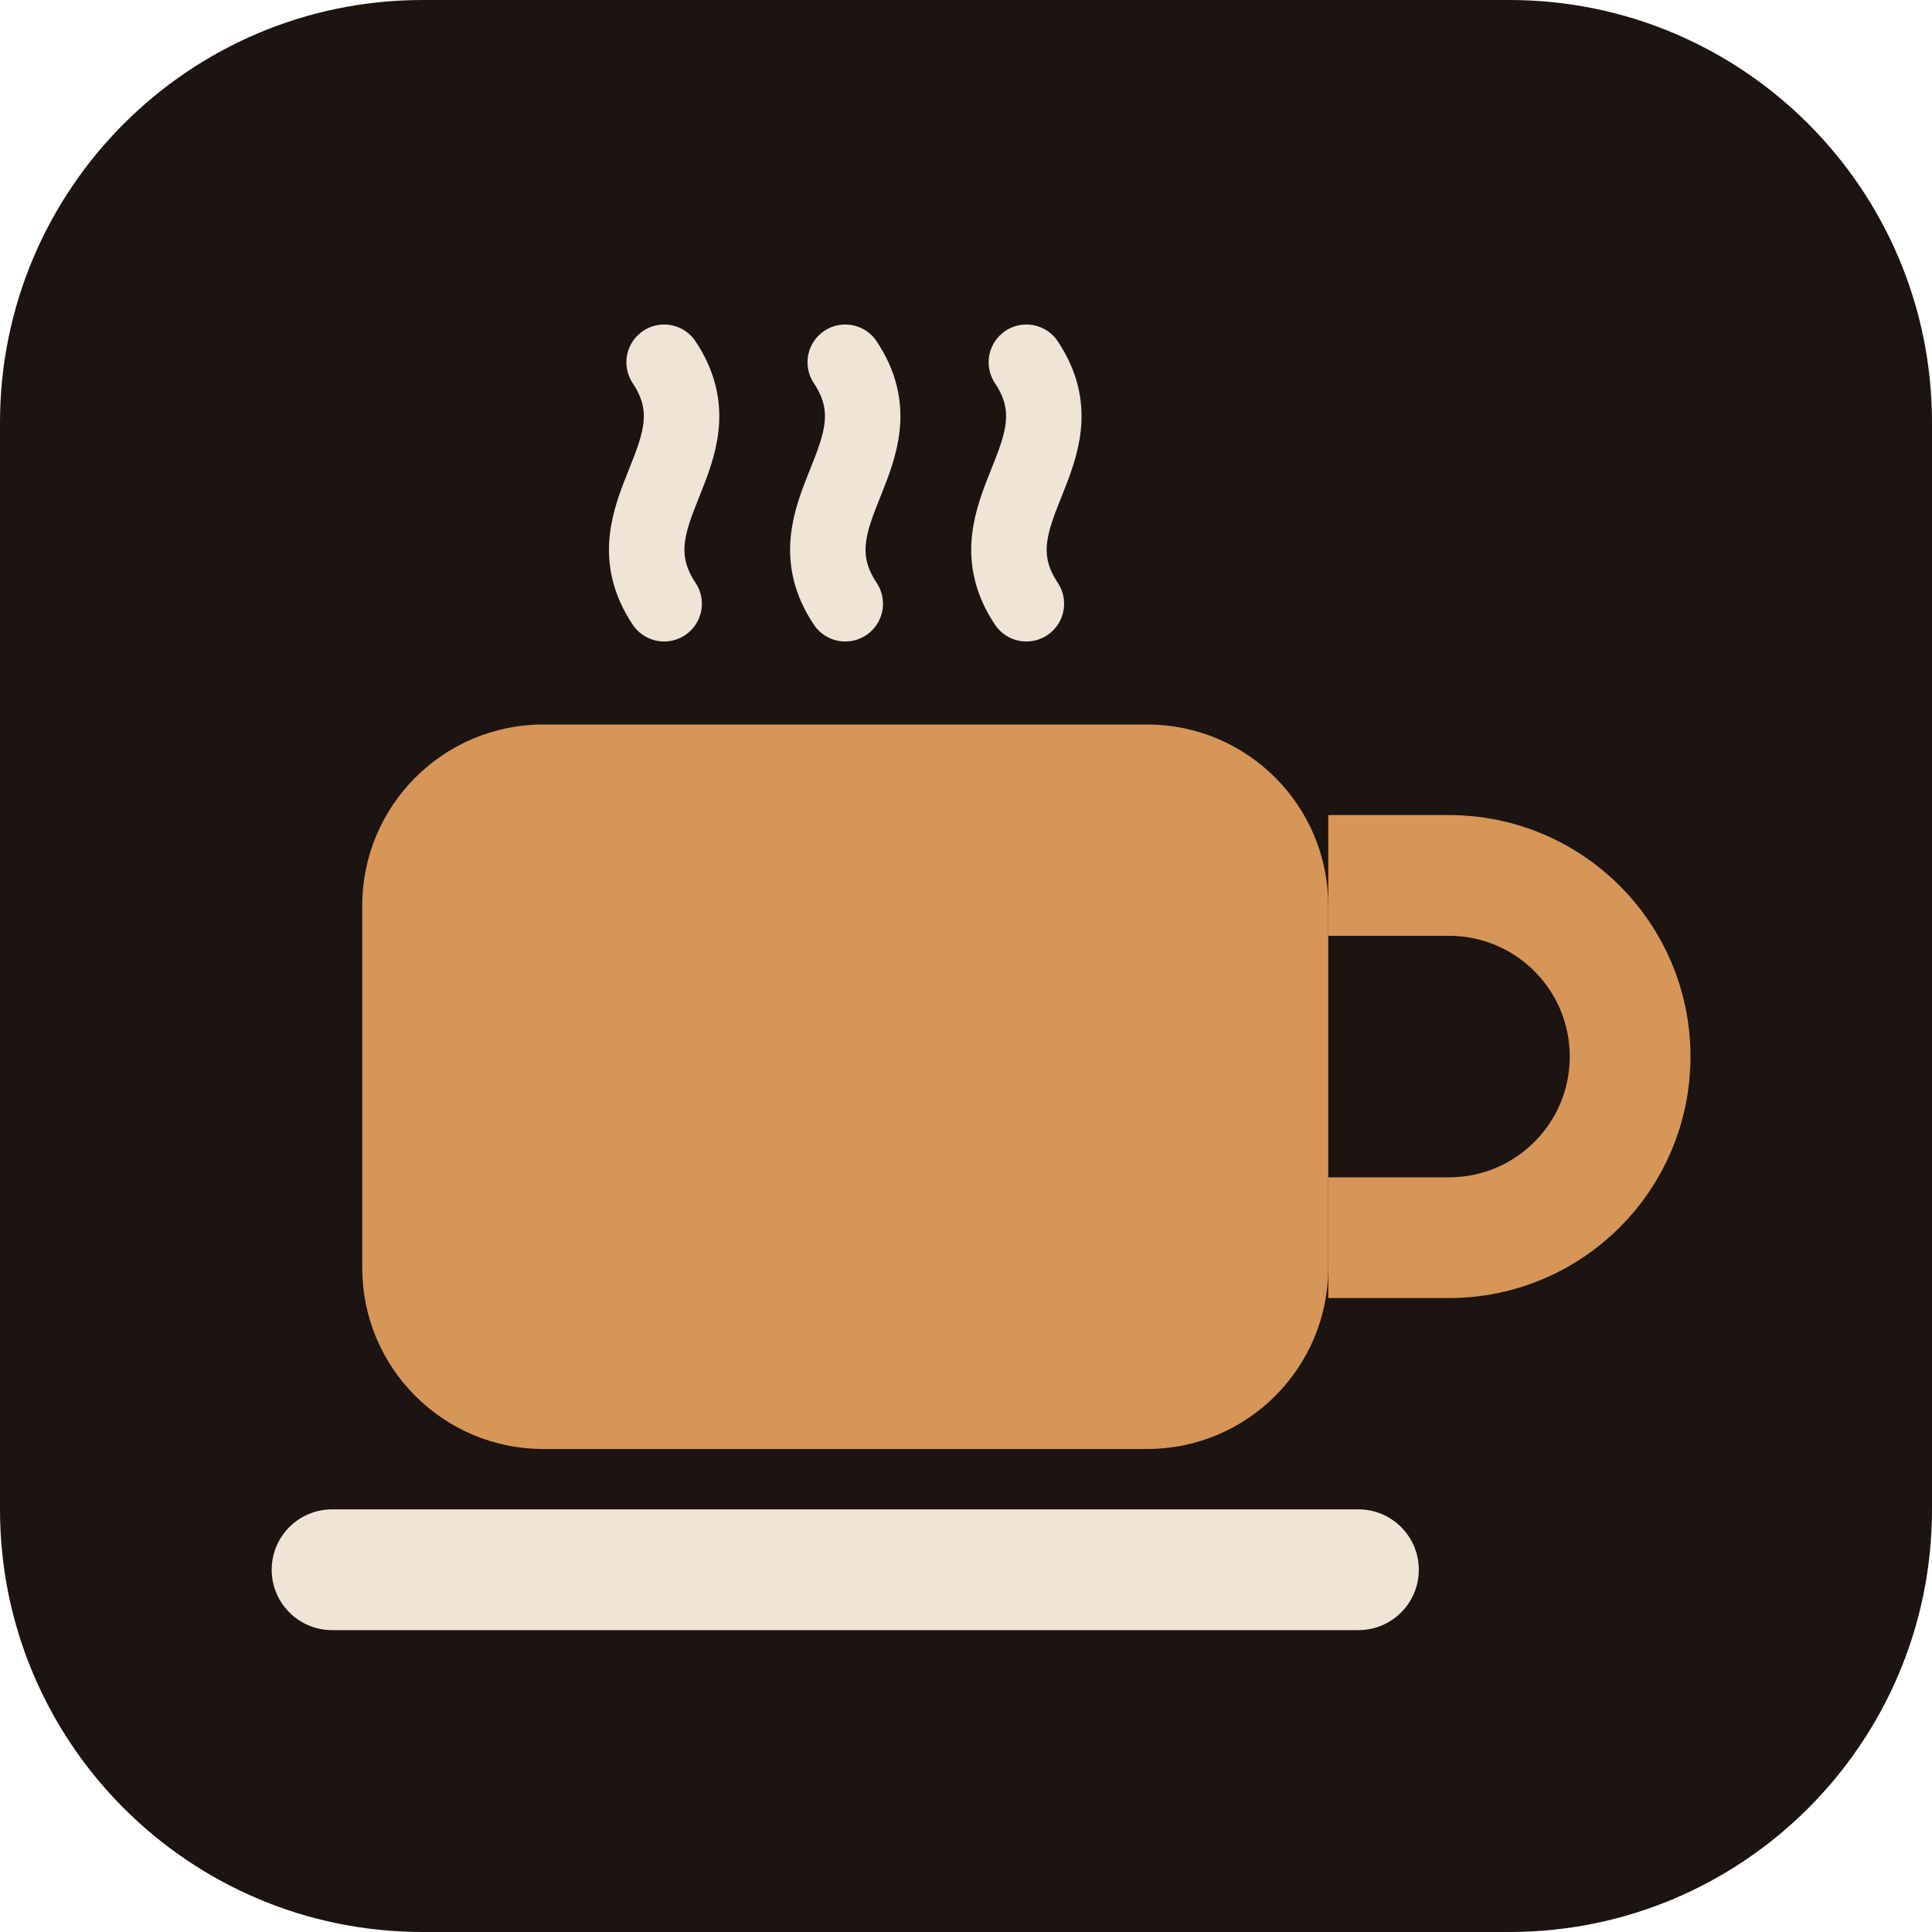
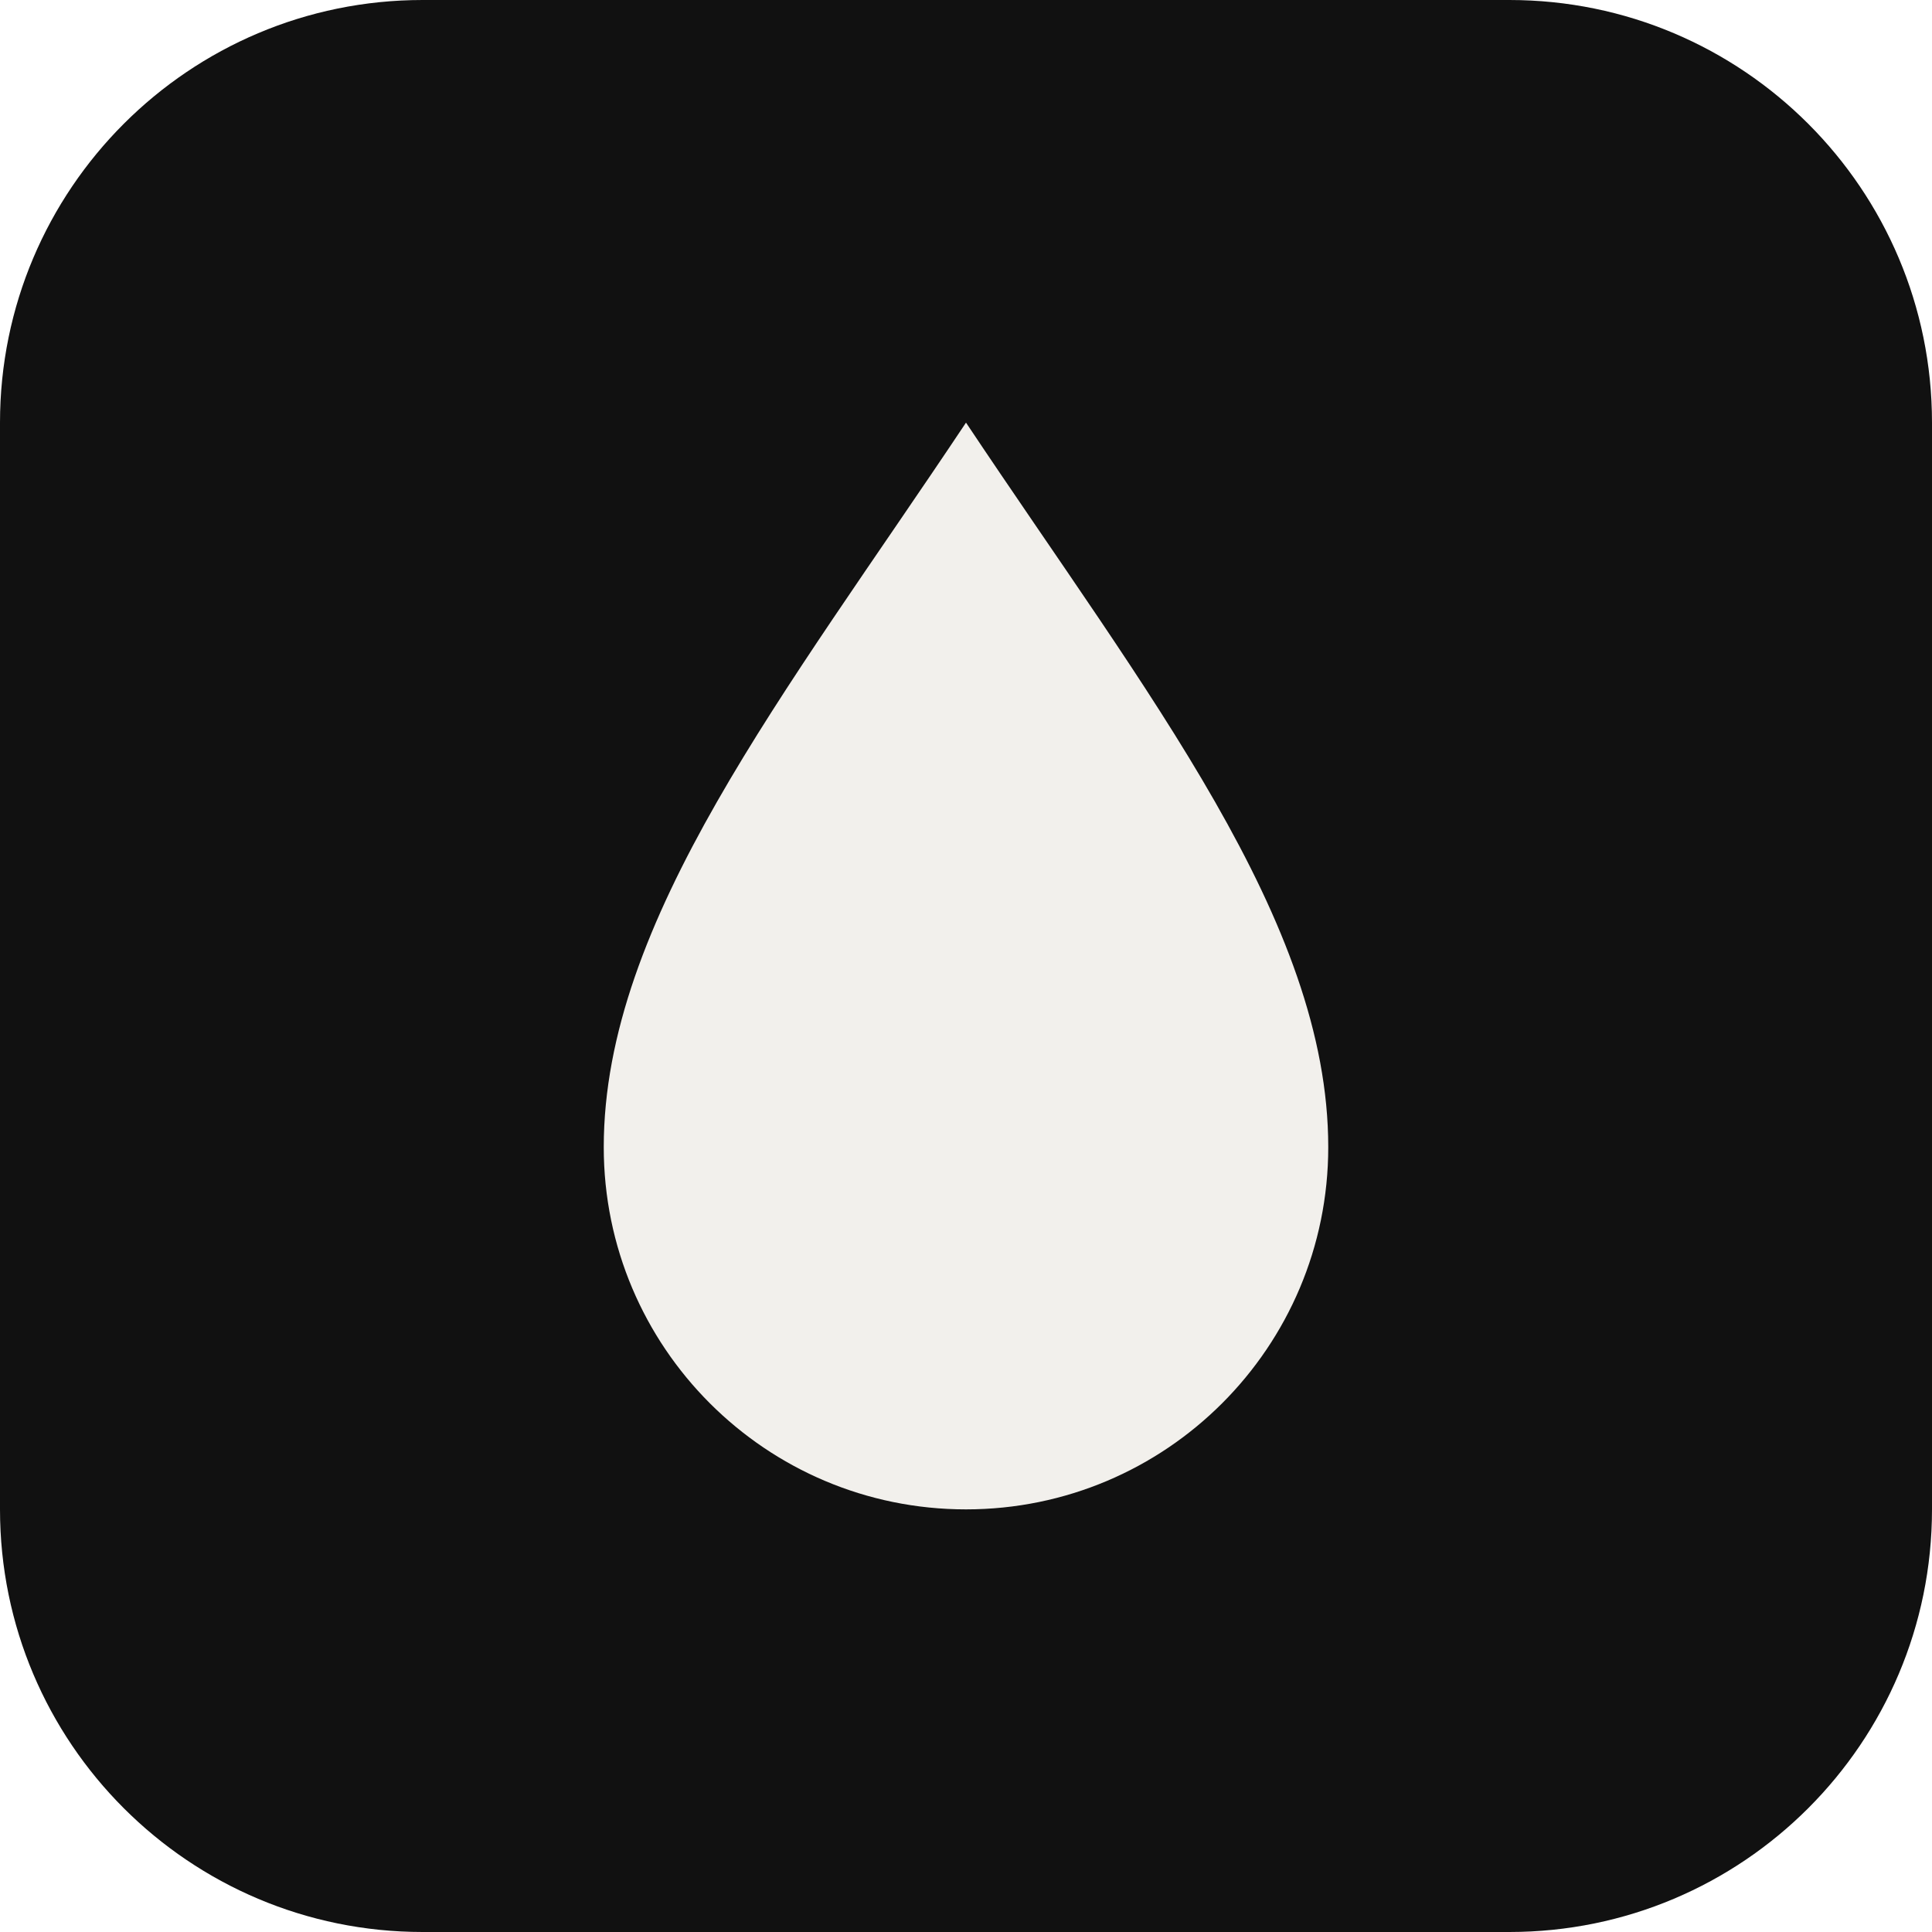
<svg xmlns="http://www.w3.org/2000/svg" viewBox="0 0 64 64">
-   <rect width="64" height="64" rx="14" fill="#1c1410" />
-   <rect x="12" y="24" width="32" height="24" rx="6" fill="#d69658" />
-   <path d="M44 29h4a6 6 0 0 1 0 12h-4" fill="none" stroke="#d69658" stroke-width="4" />
-   <path d="M22 20c-2-3 2-5 0-8M28 20c-2-3 2-5 0-8M34 20c-2-3 2-5 0-8" fill="none" stroke="#f0e4d6" stroke-width="2.5" stroke-linecap="round" />
-   <rect x="9" y="50" width="38" height="4" rx="2" fill="#f0e4d6" />
+   <rect width="64" height="64" rx="14" fill="#111111" />
+   <path d="M32 14c6 9 12 16.5 12 24a12 12 0 0 1-24 0c0-7.5 6-15 12-24z" fill="#F2F0EC" />
</svg>
